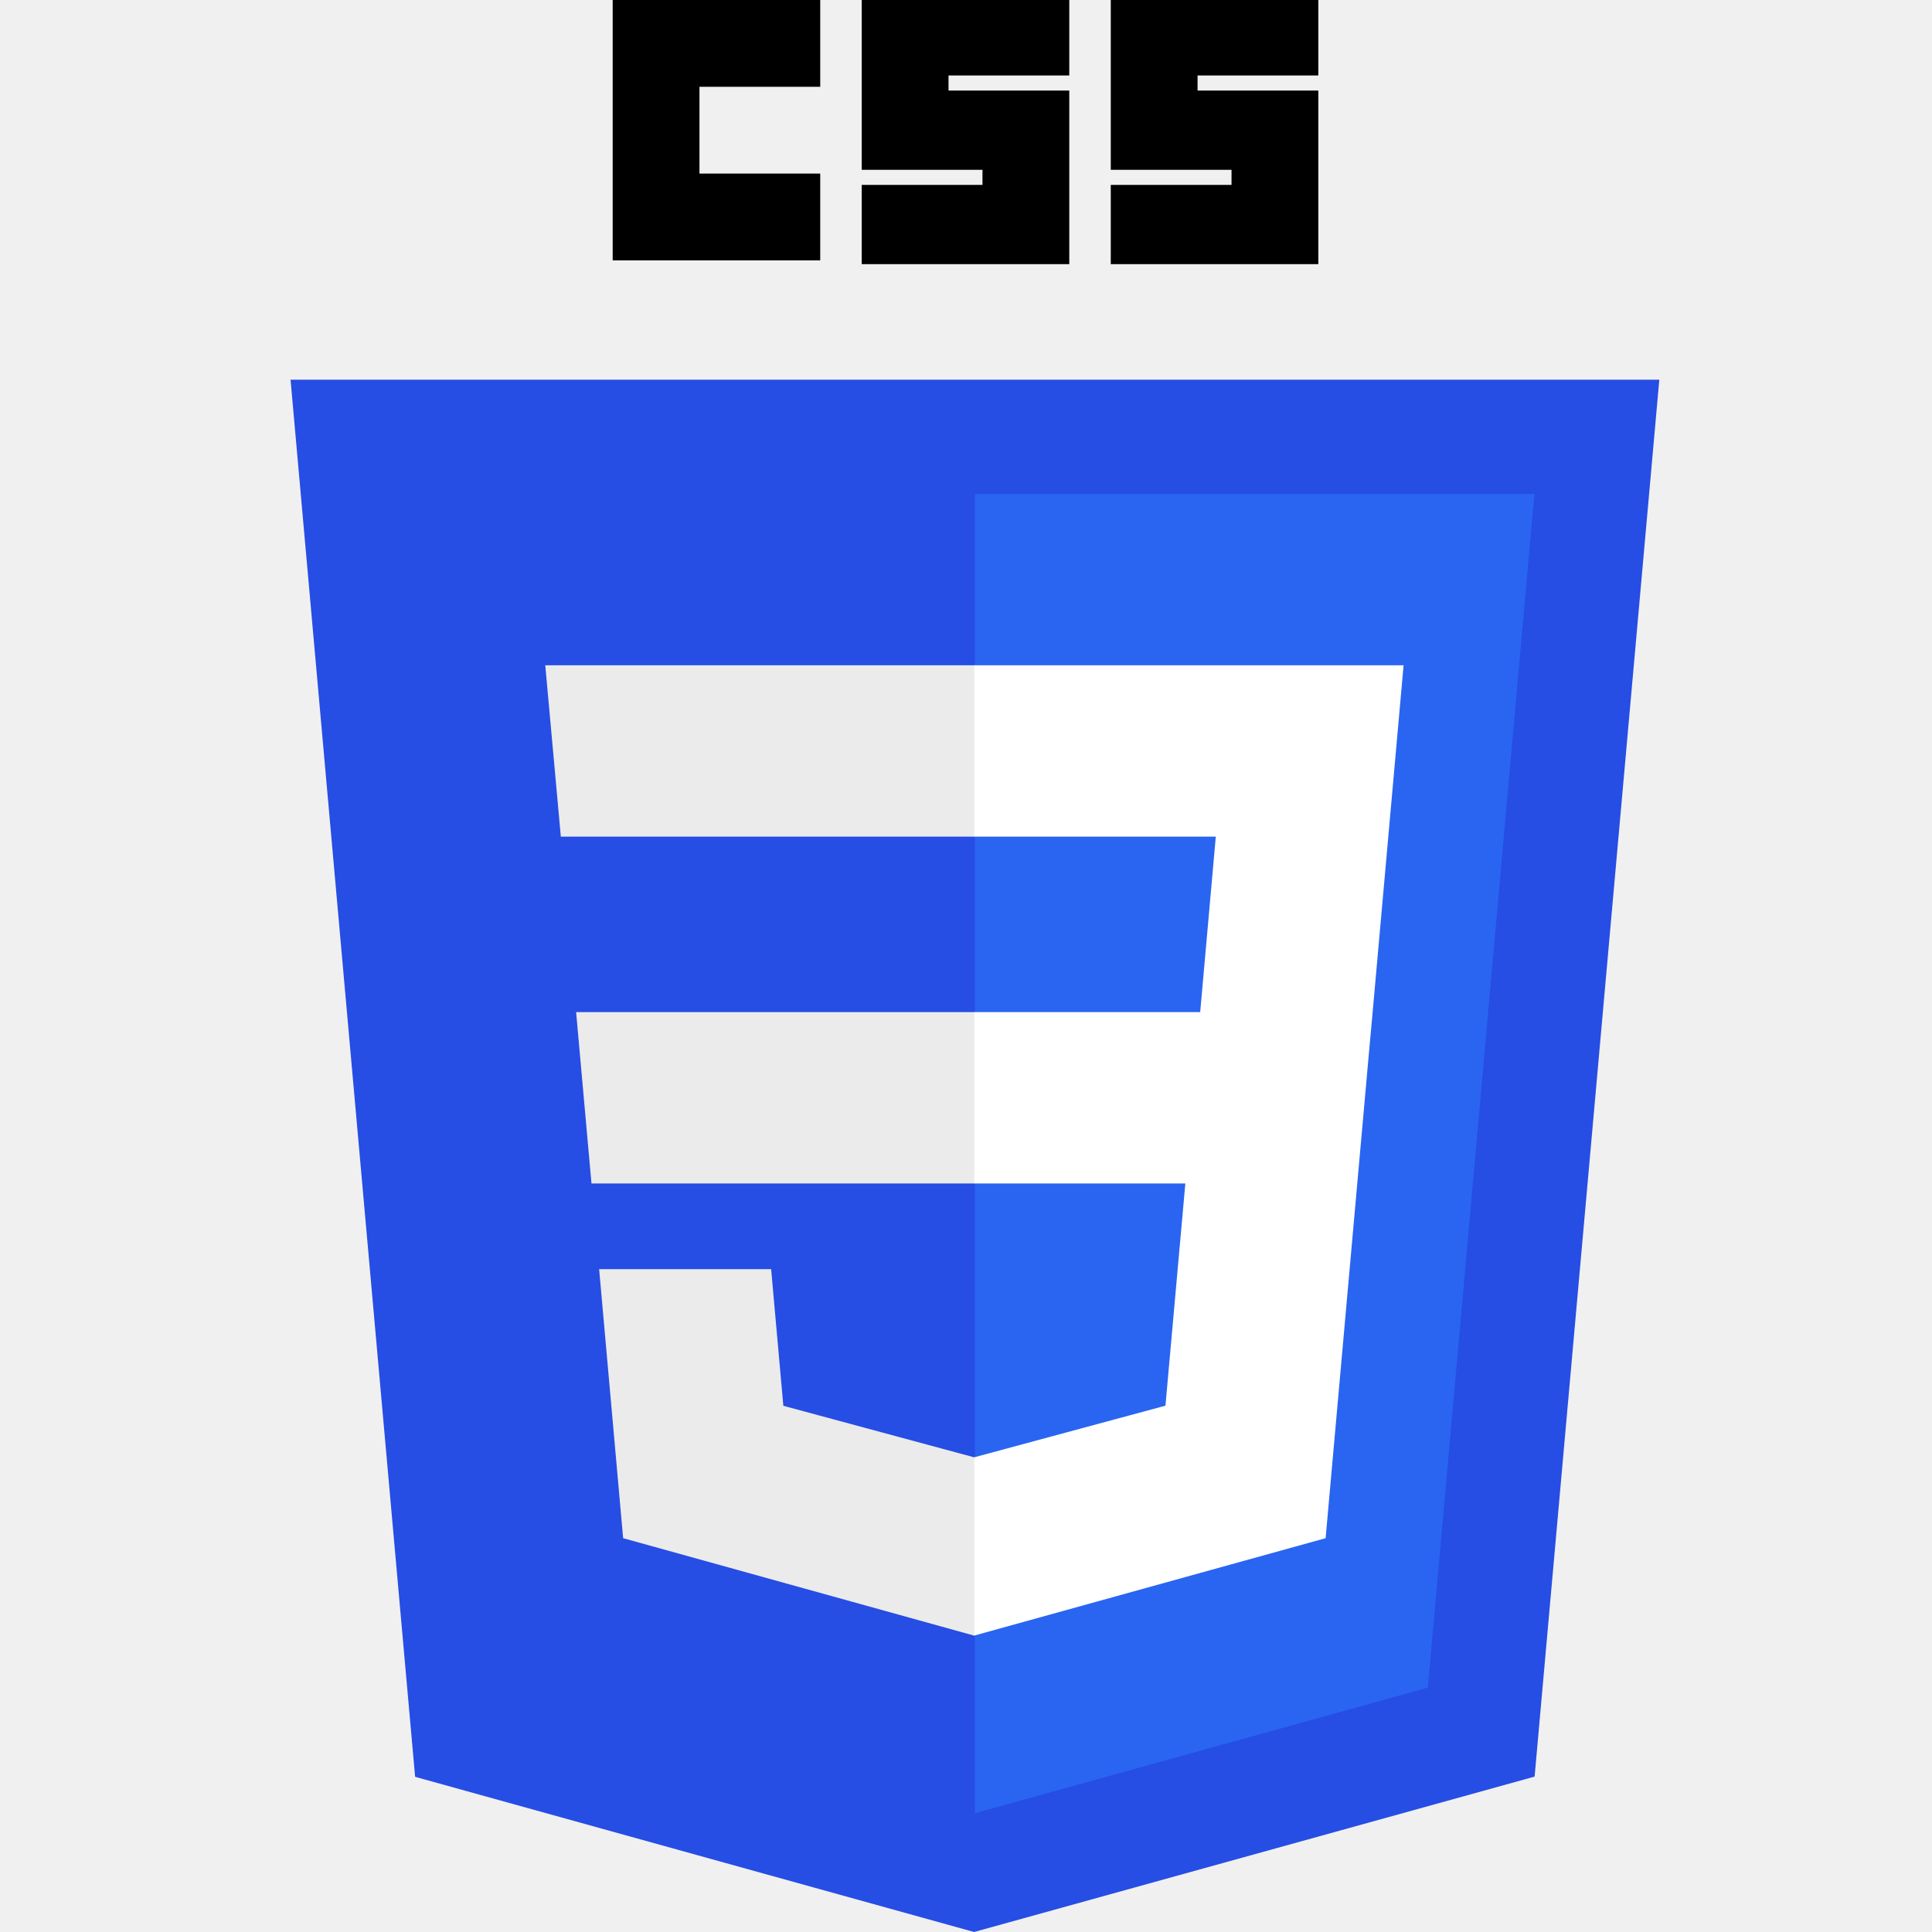
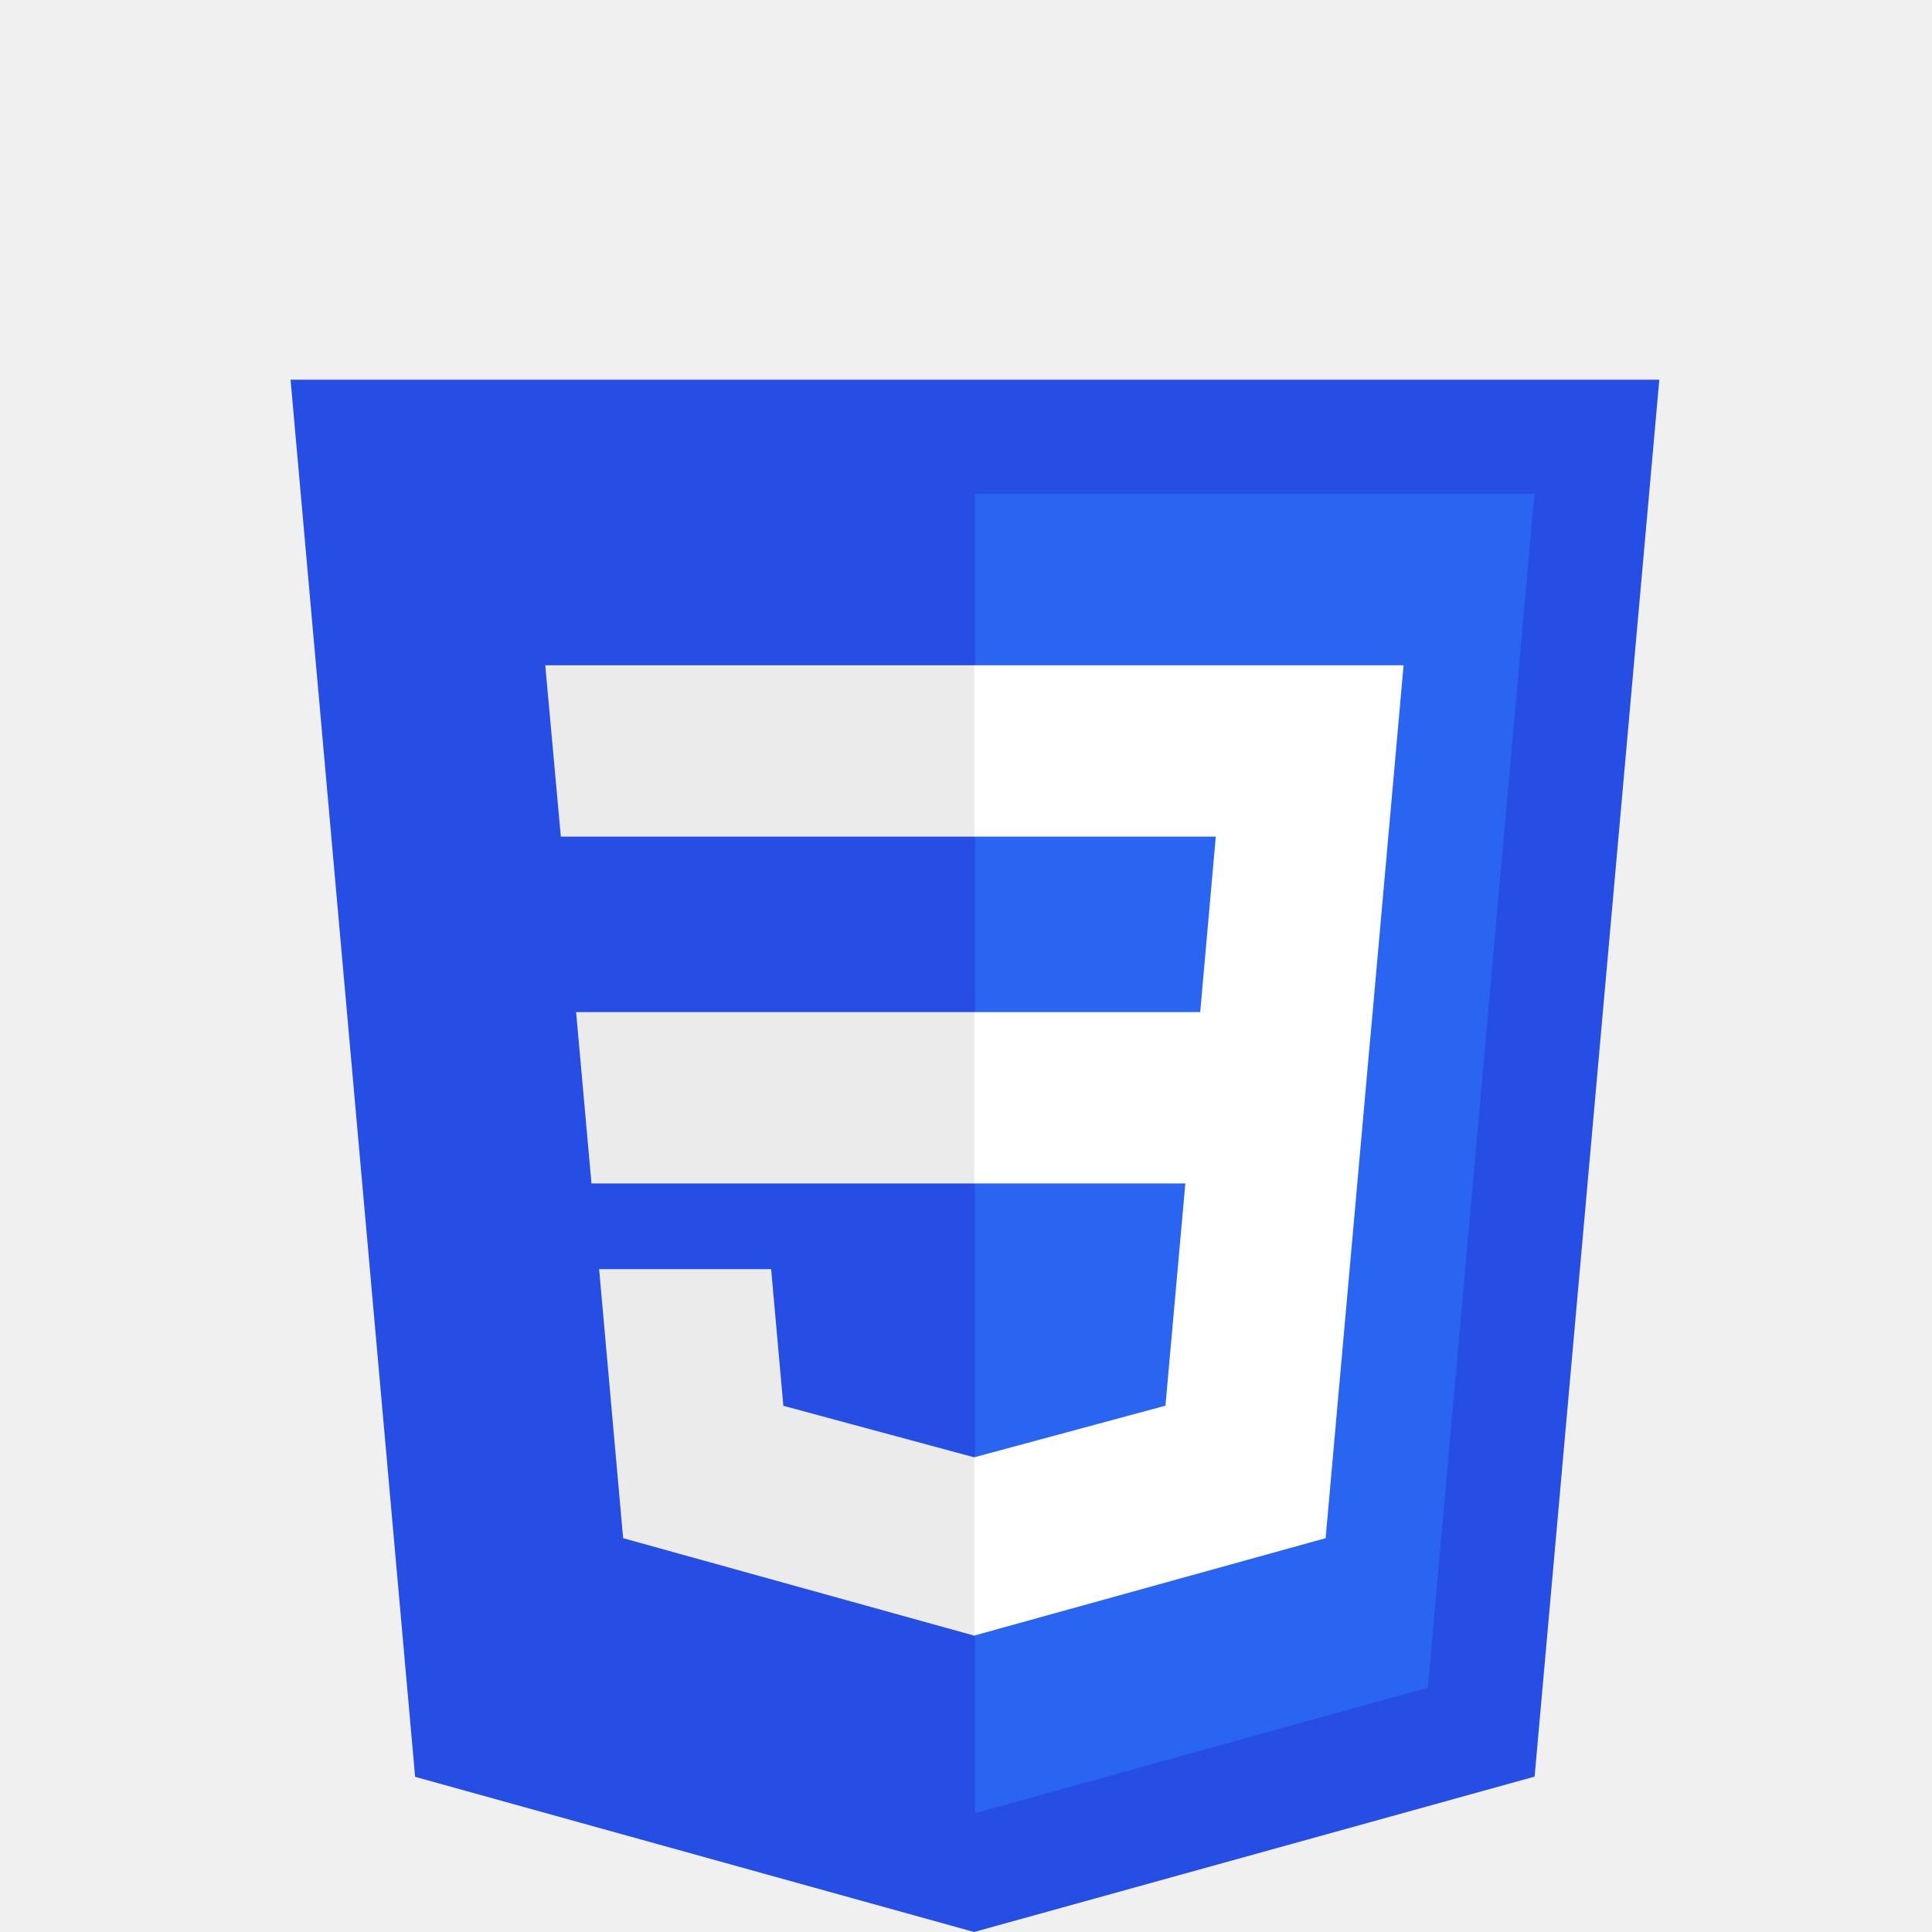
<svg xmlns="http://www.w3.org/2000/svg" width="256" height="256" viewBox="0 0 240 240" id="svg3476" version="1.1">
  <defs id="defs3478" />
  <g id="layer1" transform="translate(-193.633,-548.3622)">
    <g id="g3013" transform="matrix(0.46875,0,0,0.46875,194.7425,548.3622)">
      <polygon id="polygon2989" points="107.644,470.877 74.633,100.62 437.367,100.62 404.321,470.819 255.778,512 " style="fill:#264de4" />
      <polygon id="polygon2991" points="376.03,447.246 404.27,130.894 256,130.894 256,480.523 " style="fill:#2965f1" />
      <polygon id="polygon2993" points="150.31,268.217 154.38,313.627 256,313.627 256,268.217 " style="fill:#ebebeb" />
      <polygon id="polygon2995" points="146.26,221.716 256,221.716 256,176.305 255.843,176.305 142.132,176.305 " style="fill:#ebebeb" />
      <polygon id="polygon2997" points="255.791,433.457 256,433.399 256,386.153 255.801,386.206 205.227,372.55 201.994,336.333 177.419,336.333 156.409,336.333 162.771,407.634 " style="fill:#ebebeb" />
-       <path id="path2999" d="m 160,0 h 55 v 23 h -32 v 23 h 32 v 23 h -55 z" />
-       <path id="path3001" d="m 226,0 h 55 v 20 h -32 v 4 h 32 V 70 H 226 V 49 h 32 v -4 h -32 z" />
-       <path id="path3003" d="m 292,0 h 55 v 20 h -32 v 4 h 32 V 70 H 292 V 49 h 32 v -4 h -32 z" />
      <polygon id="polygon3005" points="369.597,176.305 255.843,176.305 255.843,221.716 319.831,221.716 315.699,268.217 255.843,268.217 255.843,313.627 311.761,313.627 306.49,372.521 255.843,386.191 255.843,433.435 348.937,407.634 349.62,399.962 360.291,280.411 361.399,268.217 " style="fill:#ffffff" />
    </g>
  </g>
</svg>
